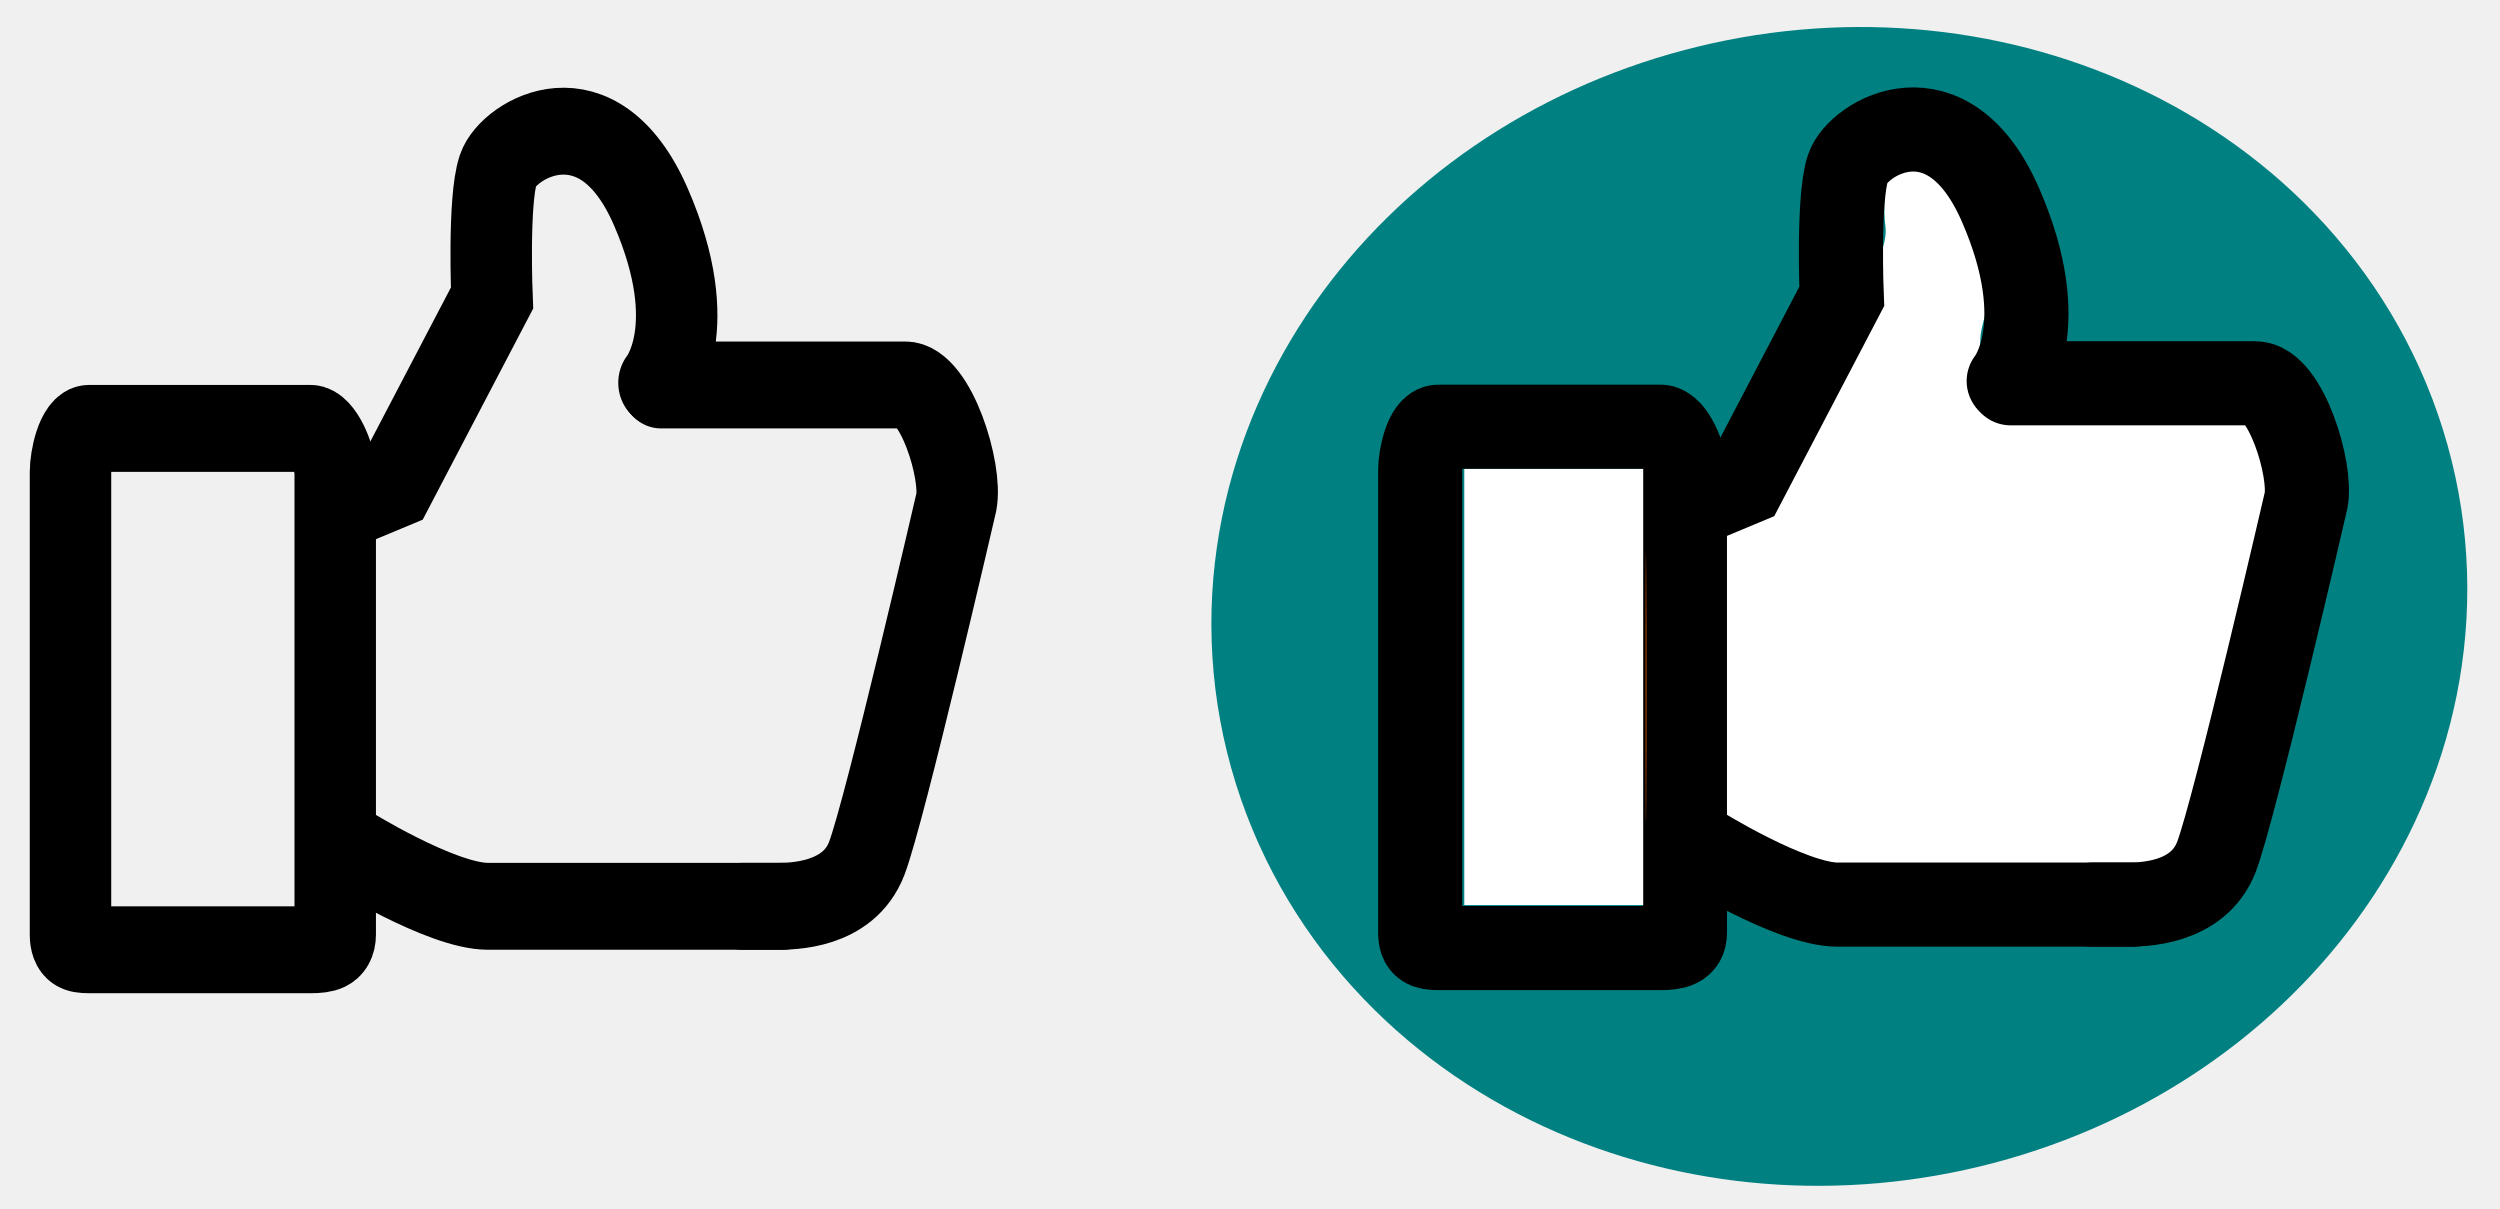
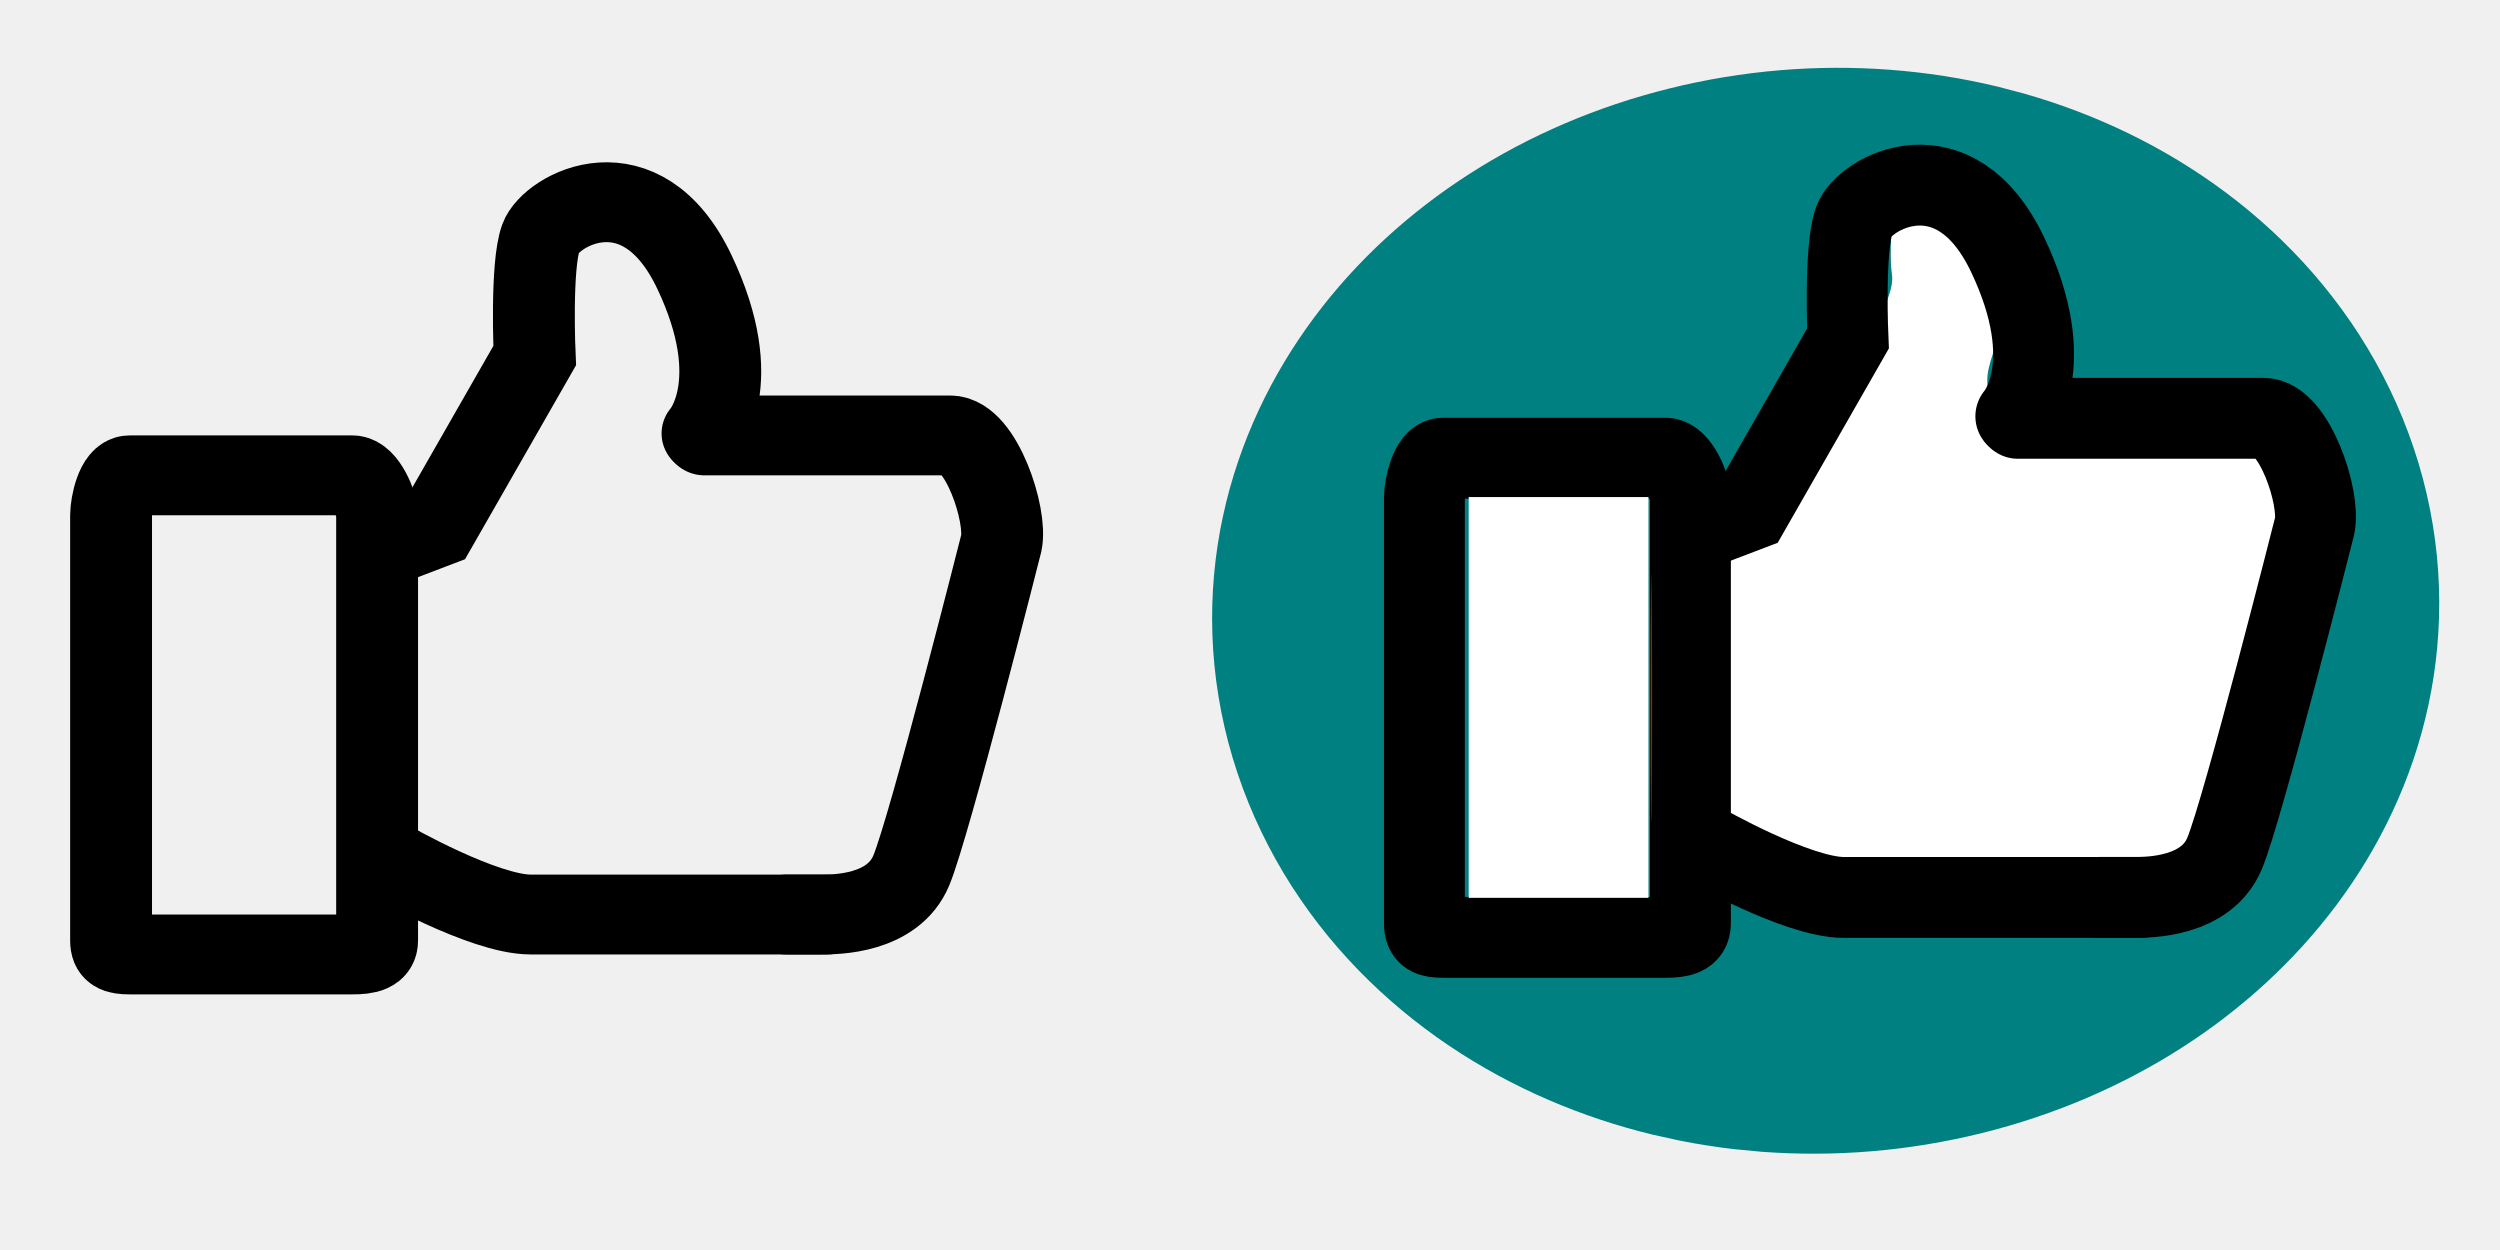
- <svg xmlns="http://www.w3.org/2000/svg" id="Livello_1" version="1.1" viewBox="0 0 60 29" xml:space="preserve" width="60" height="29">
+ <svg xmlns="http://www.w3.org/2000/svg" id="Livello_1" version="1.1" viewBox="0 0 46 23" xml:space="preserve" width="46" height="23">
  <defs id="defs3428" />
  <style type="text/css" id="style3404">
	.st0{fill:none;stroke:#000000;stroke-width:4;stroke-miterlimit:10;}
	.st1{fill:none;stroke:#000000;stroke-width:4;stroke-linecap:round;stroke-linejoin:bevel;stroke-miterlimit:10;}
	.st2{fill:none;stroke:#000000;stroke-width:4;stroke-linecap:round;stroke-miterlimit:10;}
</style>
  <style id="style3359" type="text/css">
	.st0{fill:none;stroke:#000000;stroke-width:4;stroke-miterlimit:10;}
	.st1{fill:none;stroke:#000000;stroke-width:4;stroke-linecap:round;stroke-linejoin:bevel;stroke-miterlimit:10;}
	.st2{fill:none;stroke:#000000;stroke-width:4;stroke-linecap:round;stroke-miterlimit:10;}
</style>
-   <ellipse style="fill:#ffffff;fill-opacity:1;fill-rule:nonzero;stroke:#008080;stroke-width:14.867;stroke-miterlimit:4;stroke-dasharray:none;stroke-opacity:1" id="path4365" cx="38.605" cy="25.384" rx="7.668" ry="6.428" transform="matrix(0.9666002,-0.2562888,0.2690122,0.9631368,0,0)" />
-   <path style="fill:#ffffff;fill-opacity:1;stroke:none;stroke-width:1px;stroke-linecap:butt;stroke-linejoin:miter;stroke-opacity:1" d="m 43.466,22.023 c -0.13,-0.042 -0.789,-0.344 -1.463,-0.67 l -1.225,-0.594 0,-4.012 0,-4.012 0.694,-0.273 c 0.684,-0.269 0.717,-0.318 2.275,-3.397 1.313,-2.595 1.567,-3.214 1.501,-3.656 -0.044,-0.292 -0.03,-1.08 0.031,-1.75 0.09,-0.991 0.171,-1.252 0.433,-1.396 0.754,-0.415 1.696,0.897 2.111,2.941 0.216,1.066 0.211,1.201 -0.077,2.043 -0.244,0.714 -0.274,1.003 -0.143,1.389 0.298,0.879 0.699,0.965 4.465,0.965 l 3.401,0 0.24,0.833 c 0.24,0.831 0.239,0.84 -0.704,4.839 -1.32,5.599 -1.504,6.233 -1.902,6.565 -0.312,0.26 -0.77,0.286 -4.873,0.274 -2.491,-0.007 -4.635,-0.047 -4.765,-0.09 z" id="path4363" />
-   <path class="st0" d="m 34.085,11.284 c 0,-0.313 0.147,-1.043 0.44,-1.043 l 5.327,0 c 0.293,0 0.586,0.73 0.586,1.043 l 0,11.105 c 0,0.313 -0.244,0.365 -0.586,0.365 l -5.327,0 c -0.293,0 -0.44,-0.052 -0.44,-0.365 l 0,-11.105 z" id="path3406" style="fill:none;stroke:#000000;stroke-width:2.019;stroke-miterlimit:10" />
-   <path class="st1" d="m 48.258,9.199 5.865,0 c 0.733,0 1.368,2.085 1.222,2.815 0,0 -1.711,7.403 -2.15,8.55 -0.44,1.147 -1.808,1.147 -2.15,1.147 l -0.831,0" id="path3408" style="fill:none;stroke:#000000;stroke-width:2.019;stroke-linecap:round;stroke-linejoin:bevel;stroke-miterlimit:10" />
-   <path class="st2" d="m 40.732,12.066 1.124,-0.469 2.346,-4.484 c 0,0 -0.098,-2.346 0.147,-3.076 0.244,-0.73 2.395,-2.033 3.665,0.886 1.271,2.92 0.195,4.223 0.195,4.223" id="path3410" style="fill:none;stroke:#000000;stroke-width:2.019;stroke-linecap:round;stroke-miterlimit:10" />
-   <path class="st2" d="m 51.191,21.711 -6.549,0 -0.538,0 c -1.124,0 -3.372,-1.408 -3.372,-1.408" id="path3412" style="fill:none;stroke:#000000;stroke-width:2.019;stroke-linecap:round;stroke-miterlimit:10" />
-   <g id="g3414" transform="translate(37.07375,-1956.738)" />
-   <g id="g3416" transform="translate(37.07375,-1956.738)" />
-   <g id="g3418" transform="translate(37.07375,-1956.738)" />
-   <g id="g3420" transform="translate(37.07375,-1956.738)" />
-   <g id="g3422" transform="translate(37.07375,-1956.738)" />
-   <g id="g3424" transform="translate(37.07375,-1956.738)" />
-   <path style="fill:#803300" d="m 39.487,16.481 c 0,-2.884 0.012,-4.049 0.026,-2.59 0.015,1.459 0.015,3.819 -3.6e-5,5.243 -0.015,1.424 -0.026,0.23 -0.026,-2.653 z" id="path3448" />
-   <g id="g3388" transform="matrix(0.4887182,0,0,0.5213467,-9.744119,-10.6242)">
+   <ellipse style="fill:#ffffff;fill-opacity:1;fill-rule:nonzero;stroke:#008080;stroke-width:10.904;stroke-miterlimit:4;stroke-dasharray:none;stroke-opacity:1" id="path4365" cx="29.001" cy="19.01" rx="5.79" ry="4.579" transform="matrix(0.9706374,-0.2405473,0.2863188,0.9581344,0,0)" />
+   <path style="fill:#ffffff;fill-opacity:1;stroke:none;stroke-width:1px;stroke-linecap:butt;stroke-linejoin:miter;stroke-opacity:1" d="m 33.437,16.732 c -0.101,-0.03 -0.608,-0.242 -1.127,-0.472 l -0.944,-0.418 0,-2.826 0,-2.826 0.535,-0.192 c 0.527,-0.189 0.553,-0.224 1.753,-2.393 1.012,-1.828 1.208,-2.265 1.156,-2.575 -0.034,-0.206 -0.023,-0.761 0.024,-1.233 0.07,-0.698 0.132,-0.882 0.334,-0.984 0.581,-0.293 1.307,0.632 1.626,2.072 0.166,0.751 0.163,0.846 -0.059,1.439 -0.188,0.503 -0.211,0.707 -0.11,0.978 0.229,0.619 0.539,0.68 3.44,0.68 l 2.62,0 0.185,0.587 c 0.185,0.585 0.184,0.592 -0.542,3.409 -1.017,3.945 -1.159,4.392 -1.466,4.626 -0.241,0.183 -0.593,0.201 -3.754,0.193 -1.919,-0.005 -3.571,-0.033 -3.672,-0.063 z" id="path4363" />
+   <path class="st0" d="m 26.209,9.166 c 0,-0.22 0.113,-0.735 0.339,-0.735 l 4.104,0 c 0.226,0 0.452,0.514 0.452,0.735 l 0,7.824 c 0,0.22 -0.188,0.257 -0.452,0.257 l -4.104,0 c -0.226,0 -0.339,-0.037 -0.339,-0.257 l 0,-7.824 z" id="path3406" style="fill:none;stroke:#000000;stroke-width:1.488;stroke-miterlimit:10" />
+   <path class="st1" d="m 37.129,7.697 4.519,0 c 0.565,0 1.054,1.469 0.941,1.983 0,0 -1.318,5.216 -1.657,6.024 -0.339,0.808 -1.393,0.808 -1.657,0.808 l -0.64,0" id="path3408" style="fill:none;stroke:#000000;stroke-width:1.488;stroke-linecap:round;stroke-linejoin:bevel;stroke-miterlimit:10" />
+   <path class="st2" d="M 31.33,9.717 32.196,9.387 34.003,6.228 c 0,0 -0.075,-1.653 0.113,-2.167 0.188,-0.514 1.845,-1.432 2.824,0.624 0.979,2.057 0.151,2.975 0.151,2.975" id="path3410" style="fill:none;stroke:#000000;stroke-width:1.488;stroke-linecap:round;stroke-miterlimit:10" />
+   <path class="st2" d="m 39.388,16.513 -5.046,0 -0.414,0 c -0.866,0 -2.598,-0.992 -2.598,-0.992" id="path3412" style="fill:none;stroke:#000000;stroke-width:1.488;stroke-linecap:round;stroke-miterlimit:10" />
+   <g id="g3414" transform="translate(37.07375,-1962.738)" />
+   <g id="g3416" transform="translate(37.07375,-1962.738)" />
+   <g id="g3418" transform="translate(37.07375,-1962.738)" />
+   <g id="g3420" transform="translate(37.07375,-1962.738)" />
+   <g id="g3422" transform="translate(37.07375,-1962.738)" />
+   <g id="g3424" transform="translate(37.07375,-1962.738)" />
+   <path style="fill:#803300" d="m 30.371,12.828 c 0,-2.032 0.009,-2.853 0.02,-1.825 0.011,1.028 0.011,2.69 -2.8e-5,3.694 -0.011,1.004 -0.02,0.162 -0.02,-1.869 z" id="path3448" />
+   <g id="g3388" transform="matrix(0.3765422,0,0,0.367303,-6.767244,-5.982336)">
    <path id="path3361" d="m 23.4,42.1 c 0,-0.6 0.3,-2 0.9,-2 l 10.9,0 c 0.6,0 1.2,1.4 1.2,2 l 0,21.3 c 0,0.6 -0.5,0.7 -1.2,0.7 l -10.9,0 c -0.6,0 -0.9,-0.1 -0.9,-0.7 l 0,-21.3 z" class="st0" style="fill:none;stroke:#000000;stroke-width:4;stroke-miterlimit:10" />
    <path id="path3363" d="m 52.4,38.1 12,0 c 1.5,0 2.8,4 2.5,5.4 0,0 -3.5,14.2 -4.4,16.4 -0.9,2.2 -3.7,2.2 -4.4,2.2 l -1.7,0" class="st1" style="fill:none;stroke:#000000;stroke-width:4;stroke-linecap:round;stroke-linejoin:bevel;stroke-miterlimit:10" />
    <path id="path3365" d="m 37,43.6 2.3,-0.9 4.8,-8.6 c 0,0 -0.2,-4.5 0.3,-5.9 0.5,-1.4 4.9,-3.9 7.5,1.7 2.6,5.6 0.4,8.1 0.4,8.1" class="st2" style="fill:none;stroke:#000000;stroke-width:4;stroke-linecap:round;stroke-miterlimit:10" />
    <path id="path3367" d="m 58.4,62.1 -13.4,0 -1.1,0 C 41.6,62.1 37,59.4 37,59.4" class="st2" style="fill:none;stroke:#000000;stroke-width:4;stroke-linecap:round;stroke-miterlimit:10" />
    <g id="g3369" />
    <g id="g3371" />
    <g id="g3373" />
    <g id="g3375" />
    <g id="g3377" />
    <g id="g3379" />
  </g>
-   <path style="fill:#ffffff;fill-opacity:1;stroke:none;stroke-width:1px;stroke-linecap:butt;stroke-linejoin:miter;stroke-opacity:1" d="m 35.143,16.488 0,-5.233 2.147,0 2.147,0 0,5.233 0,5.233 -2.147,0 -2.147,0 0,-5.233 z" id="path4367" />
+   <path style="fill:#ffffff;fill-opacity:1;stroke:none;stroke-width:1px;stroke-linecap:butt;stroke-linejoin:miter;stroke-opacity:1" d="m 27.024,12.833 0,-3.687 1.654,0 1.654,0 0,3.687 0,3.687 -1.654,0 -1.654,0 0,-3.687 z" id="path4367" />
</svg>
